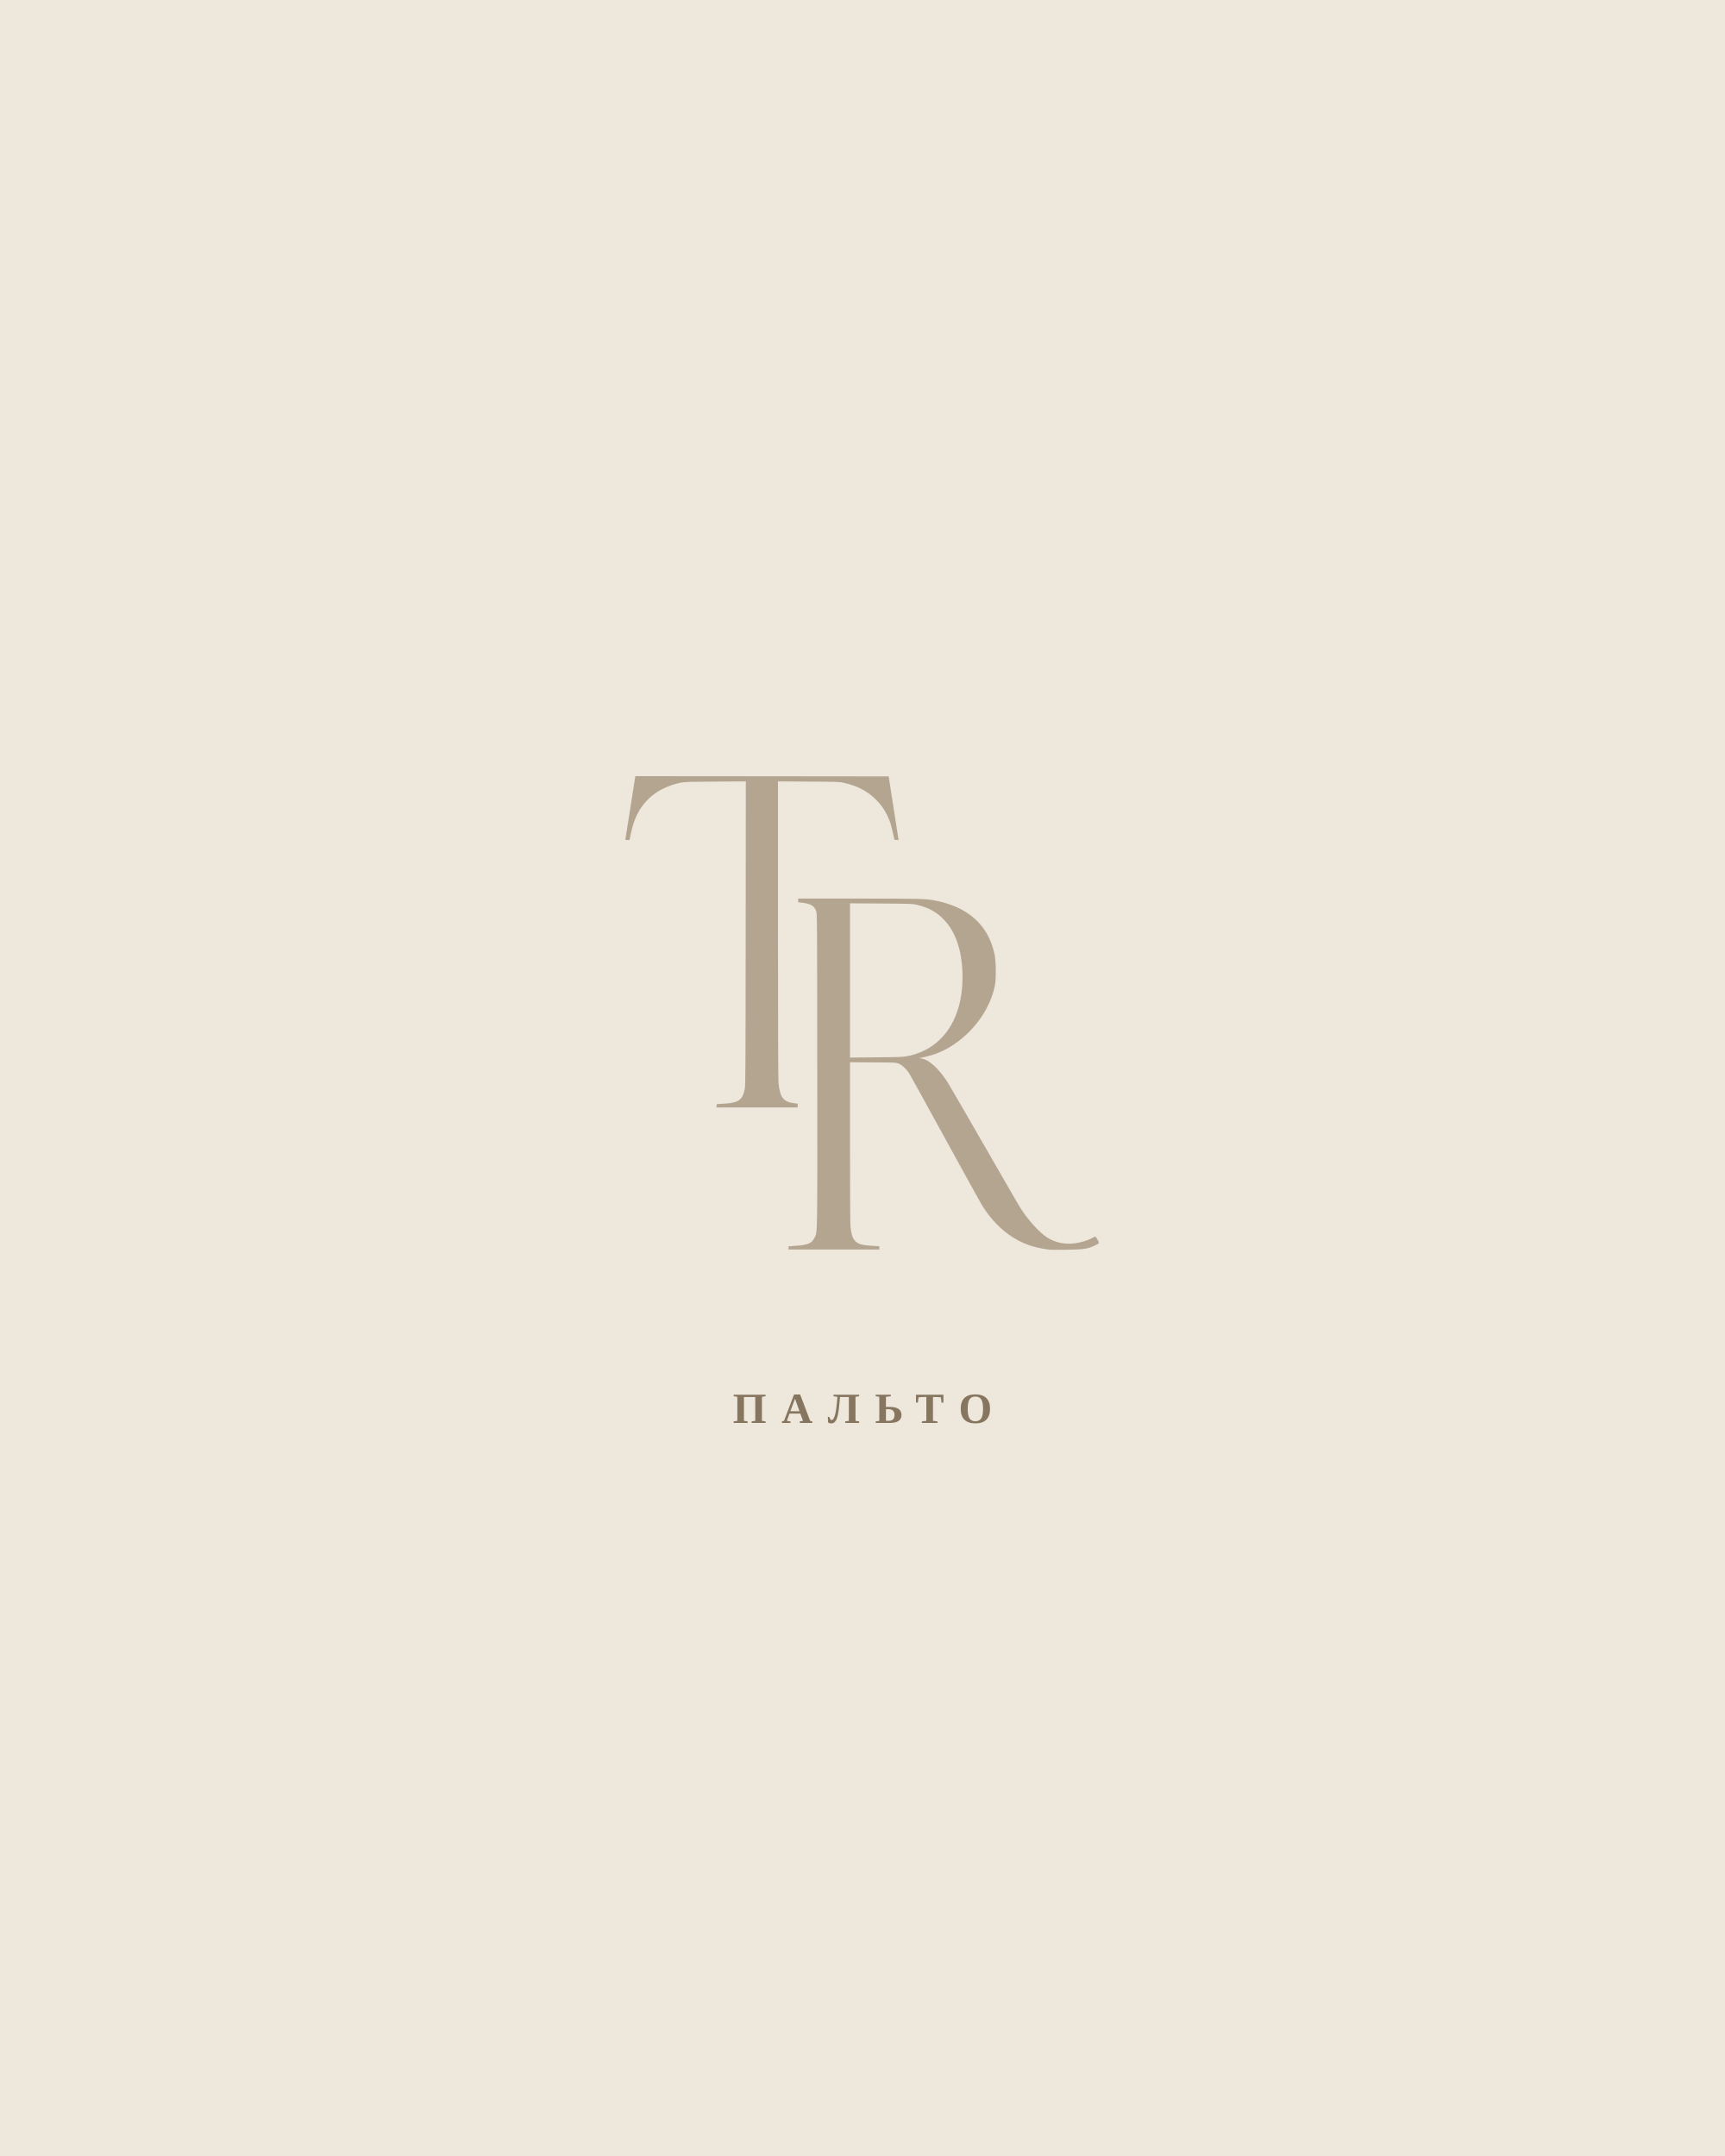
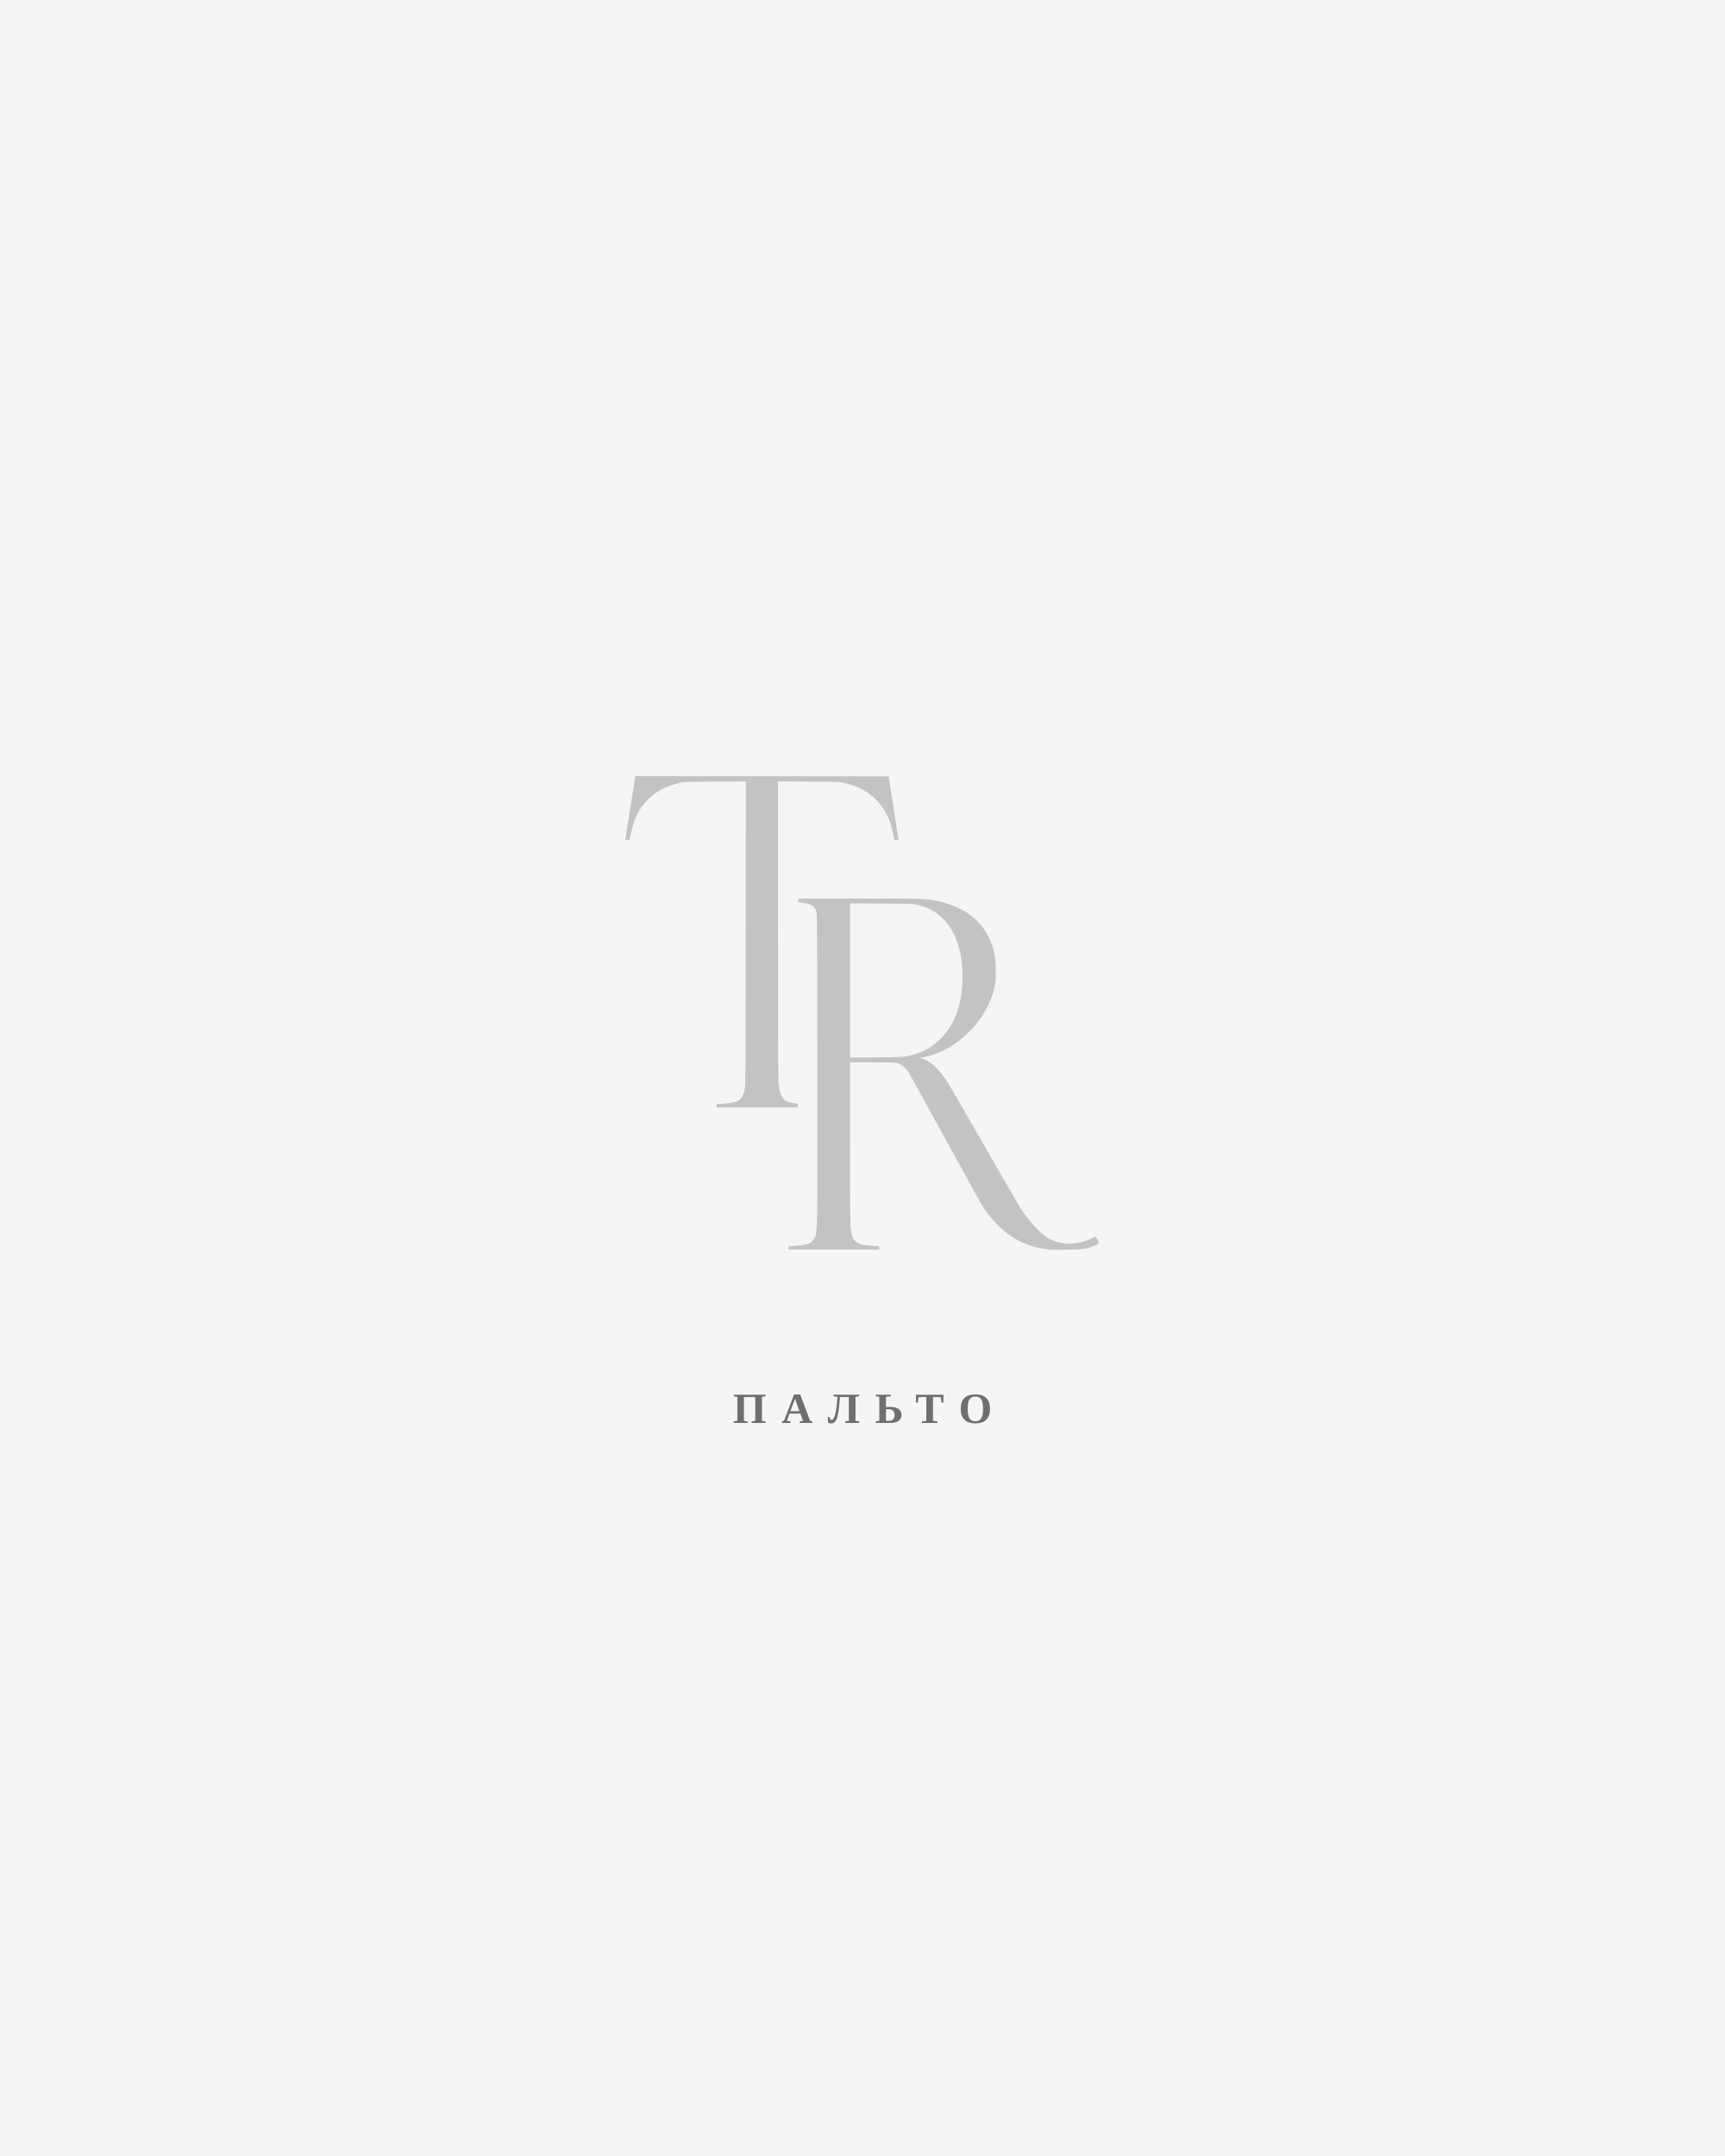
<svg xmlns="http://www.w3.org/2000/svg" viewBox="0 0 800 1000">
-   <rect width="800" height="1000" fill="#EEE7DC" />
-   <path fill="#857054" opacity="0.55" transform="translate(290 360) scale(0.22267)" d="M883.5 986.4C869.9 984.5 864.2 983.5 855.5 981.3C810.9 970.2 772.3 940.5 744.2 895.8C740.9 890.7 706.2 828 667 756.5C627.9 685 593.8 623.3 591.4 619.3C585.7 610.1 576.8 601.9 569.3 598.8C563.6 596.5 563.1 596.5 515.8 596.2L468 595.9L468 762.7C468 865.9 468.4 932.9 469 938.5C470.5 952.3 472.8 960.6 476.4 965.3C483.2 974.3 489.9 976.6 512.8 978.2L529 979.4L529 982.7L529 986L434.5 986L340 986L340 982.7L340 979.4L355.8 978.2C380.4 976.5 388.4 973 393.9 961.8C400.4 948.6 400.1 967.9 399.8 610C399.5 290.8 399.5 286.4 397.5 281C393.6 270.3 386.6 266 369.3 263.8L360 262.6L360 258.8L360 255L486.8 255C619.5 255 625.1 255.2 647.5 259.5C666.5 263.2 688.9 271.2 703.5 279.6C738.9 299.9 760.3 330 769.2 371.8C772.2 386.3 772.5 422.4 769.7 436.5C759.4 487 723.1 536.2 675.1 564.7C656.7 575.6 639.1 582.1 615.5 586.6L611.5 587.3L616.5 588.1C632.9 590.7 652.6 608.6 671.5 638C674.2 642.1 707.1 699 744.8 764.5C820.9 896.9 821 897.1 829.3 909C844.3 930.5 863.7 951 878.1 960.6C894.7 971.6 915.7 976 937.7 972.9C950.6 971.1 964.7 966.6 973.7 961.4C976 960.1 978.3 959 978.9 959C979.4 959 981.6 961.9 983.6 965.6C987.8 973.1 987.9 972.7 978.5 977.3C963.2 984.8 955.1 986 918 986.5C900.7 986.7 885.1 986.6 883.5 986.4ZM190 686.5C190 683.5 190.3 683 192.2 683C193.5 683 200.6 682.5 208.1 682C236.3 680 244.2 674.2 248.7 652C250.3 644.1 250.4 622.4 250.7 327.2L251 10.9L187.8 11.3C134.6 11.7 123.2 12 116.6 13.3C73.8 22.1 42.8 44.3 25.2 78.8C19.4 90.2 15.2 102.6 11.4 120.3L8.7 133L4.3 133C-0 133 -0.1 132.9 0.4 130.2C0.7 128.7 5.2 99.8 10.5 66C15.7 32.2 20.2 3.5 20.5 2.2L21 -0L284.8 0.2L548.5 0.5L558.1 62C563.4 95.8 568.1 125.7 568.4 128.3L569.1 133.1L564.8 132.8L560.5 132.5L557.3 118C553.4 100.6 551 93.2 545.9 82.5C539.8 69.6 532.5 59.2 522.1 48.9C504.2 31 483.8 20.3 454.8 13.8C446 11.8 442 11.7 381.8 11.3L318 10.9L318 319.3C318 519.5 318.4 631.4 319 638.1C322.1 670 329 678.6 353.2 681.5L359 682.2L359 686.1L359 690L274.5 690L190 690L190 686.5ZM587.5 583.2C641.2 572.6 678.6 536.3 694.6 479.7C704.6 444.1 705 396.2 695.6 360C689.2 335.2 679.8 316.9 665.8 301.3C649.9 283.7 632.1 273.6 606.5 267.8C598 265.8 593.6 265.7 532.8 265.3L468 264.9L468 425.5L468 586.2L522.8 585.7C572.2 585.3 578.5 585 587.5 583.2Z" />
-   <text x="400" y="660" text-anchor="middle" font-family="Georgia, 'Times New Roman', serif" font-size="20" font-weight="600" letter-spacing="7" fill="#6B5940" opacity="0.8">ПАЛЬТО</text>
+   <rect width="800" height="1000" fill="#F5F5F5" />
+   <path fill="#111111" opacity="0.22" transform="translate(290 360) scale(0.22267)" d="M883.5 986.4C869.9 984.5 864.2 983.5 855.5 981.3C810.9 970.2 772.3 940.5 744.2 895.8C740.9 890.7 706.2 828 667 756.5C627.9 685 593.8 623.3 591.4 619.3C585.7 610.1 576.8 601.9 569.3 598.8C563.6 596.5 563.1 596.5 515.8 596.2L468 595.9L468 762.7C468 865.9 468.4 932.9 469 938.5C470.5 952.3 472.8 960.6 476.4 965.3C483.2 974.3 489.9 976.6 512.8 978.2L529 979.4L529 982.7L529 986L434.5 986L340 986L340 982.7L340 979.4L355.8 978.2C380.4 976.5 388.4 973 393.9 961.8C400.4 948.6 400.1 967.9 399.8 610C399.5 290.8 399.5 286.4 397.5 281C393.6 270.3 386.6 266 369.3 263.8L360 262.6L360 258.8L360 255L486.8 255C619.5 255 625.1 255.2 647.5 259.5C666.5 263.2 688.9 271.2 703.5 279.6C738.9 299.9 760.3 330 769.2 371.8C772.2 386.3 772.5 422.4 769.7 436.5C759.4 487 723.1 536.2 675.1 564.7C656.7 575.6 639.1 582.1 615.5 586.6L611.5 587.3L616.5 588.1C632.9 590.7 652.6 608.6 671.5 638C674.2 642.1 707.1 699 744.8 764.5C820.9 896.9 821 897.1 829.3 909C844.3 930.5 863.7 951 878.1 960.6C894.7 971.6 915.7 976 937.7 972.9C950.6 971.1 964.7 966.6 973.7 961.4C976 960.1 978.3 959 978.9 959C979.4 959 981.6 961.9 983.6 965.6C987.8 973.1 987.9 972.7 978.5 977.3C963.2 984.8 955.1 986 918 986.5C900.7 986.7 885.1 986.6 883.5 986.4ZM190 686.5C190 683.5 190.3 683 192.2 683C193.5 683 200.6 682.5 208.1 682C236.3 680 244.2 674.2 248.7 652C250.3 644.1 250.4 622.4 250.7 327.2L251 10.9L187.8 11.3C134.6 11.7 123.2 12 116.6 13.3C73.8 22.1 42.8 44.3 25.2 78.8C19.4 90.2 15.2 102.6 11.4 120.3L8.7 133L4.3 133C-0 133 -0.1 132.9 0.4 130.2C0.7 128.7 5.2 99.8 10.5 66C15.7 32.2 20.2 3.5 20.5 2.2L21 -0L284.8 0.2L548.5 0.5L558.1 62C563.4 95.8 568.1 125.7 568.4 128.3L569.1 133.1L564.8 132.8L560.5 132.5L557.3 118C553.4 100.6 551 93.2 545.9 82.5C539.8 69.6 532.5 59.2 522.1 48.9C504.2 31 483.8 20.3 454.8 13.8C446 11.8 442 11.7 381.8 11.3L318 10.9L318 319.3C318 519.5 318.4 631.4 319 638.1C322.1 670 329 678.6 353.2 681.5L359 682.2L359 686.1L359 690L274.5 690L190 690L190 686.5ZM587.5 583.2C641.2 572.6 678.6 536.3 694.6 479.7C704.6 444.1 705 396.2 695.6 360C689.2 335.2 679.8 316.9 665.8 301.3C649.9 283.7 632.1 273.6 606.5 267.8C598 265.8 593.6 265.7 532.8 265.3L468 264.9L468 425.5L468 586.2L522.8 585.7C572.2 585.3 578.5 585 587.5 583.2Z" />
+   <text x="400" y="660" text-anchor="middle" font-family="Georgia, 'Times New Roman', serif" font-size="20" font-weight="600" letter-spacing="7" fill="#6F6F6F" opacity="1">ПАЛЬТО</text>
</svg>
